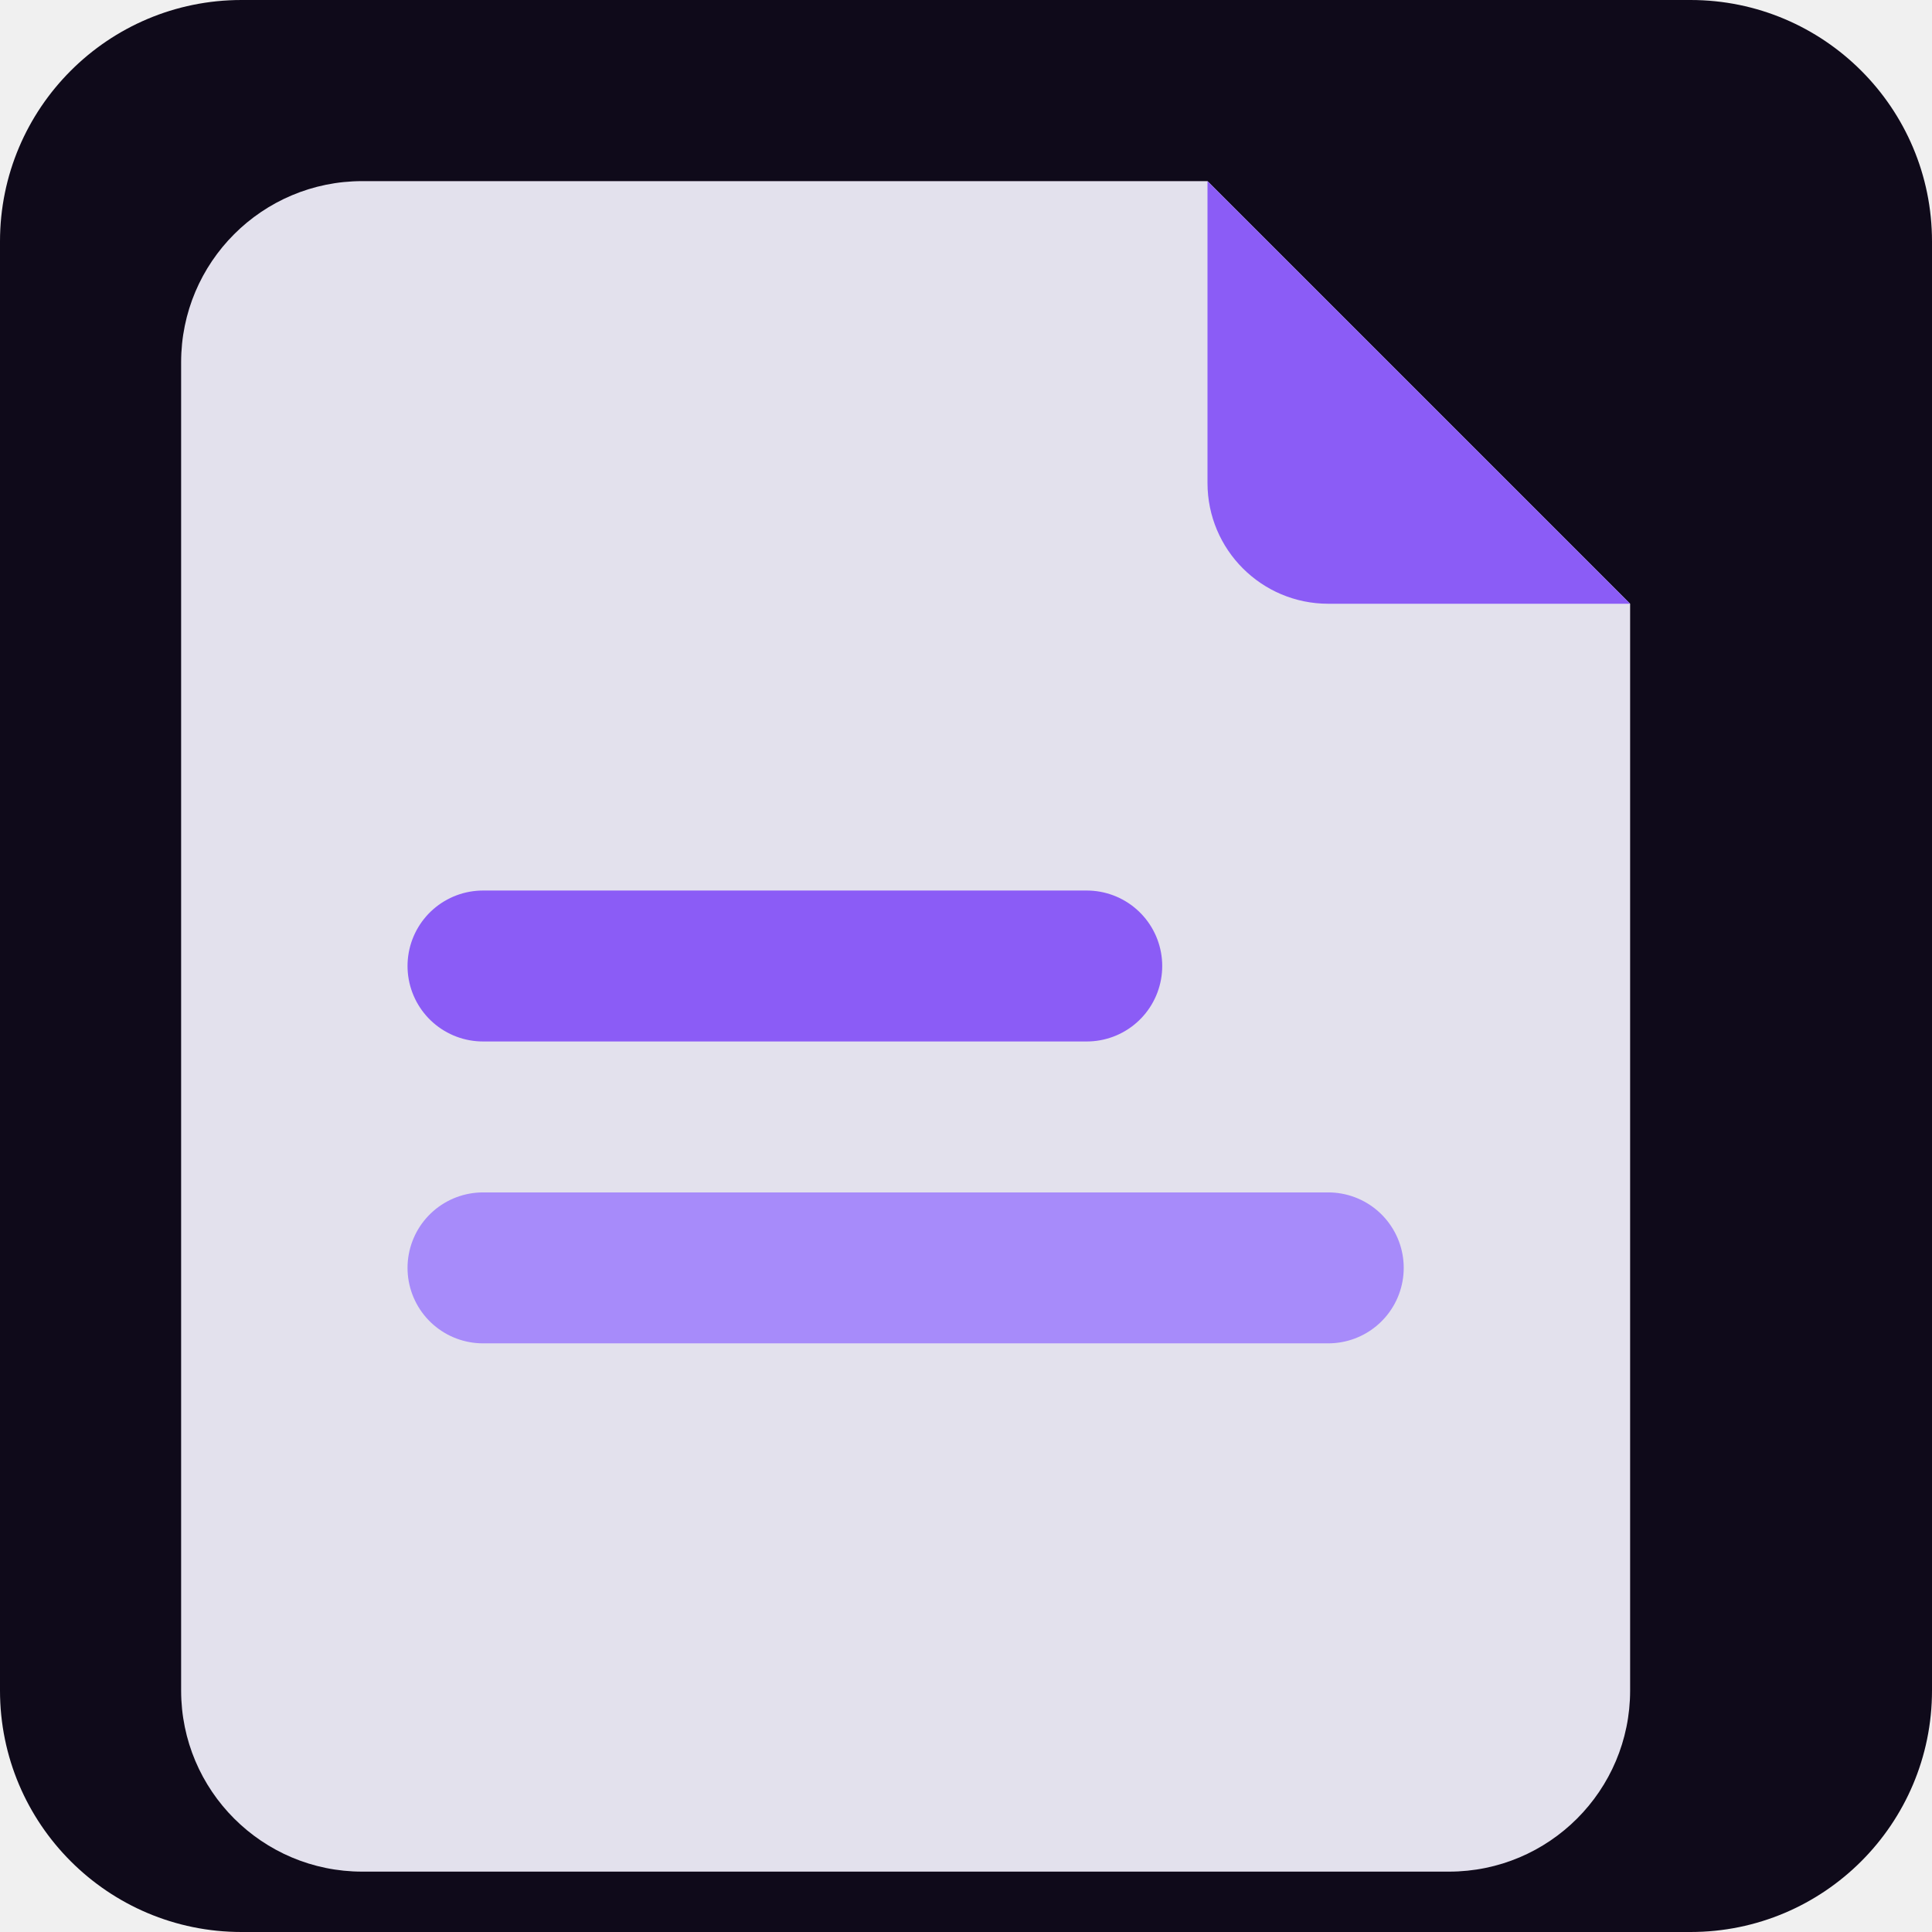
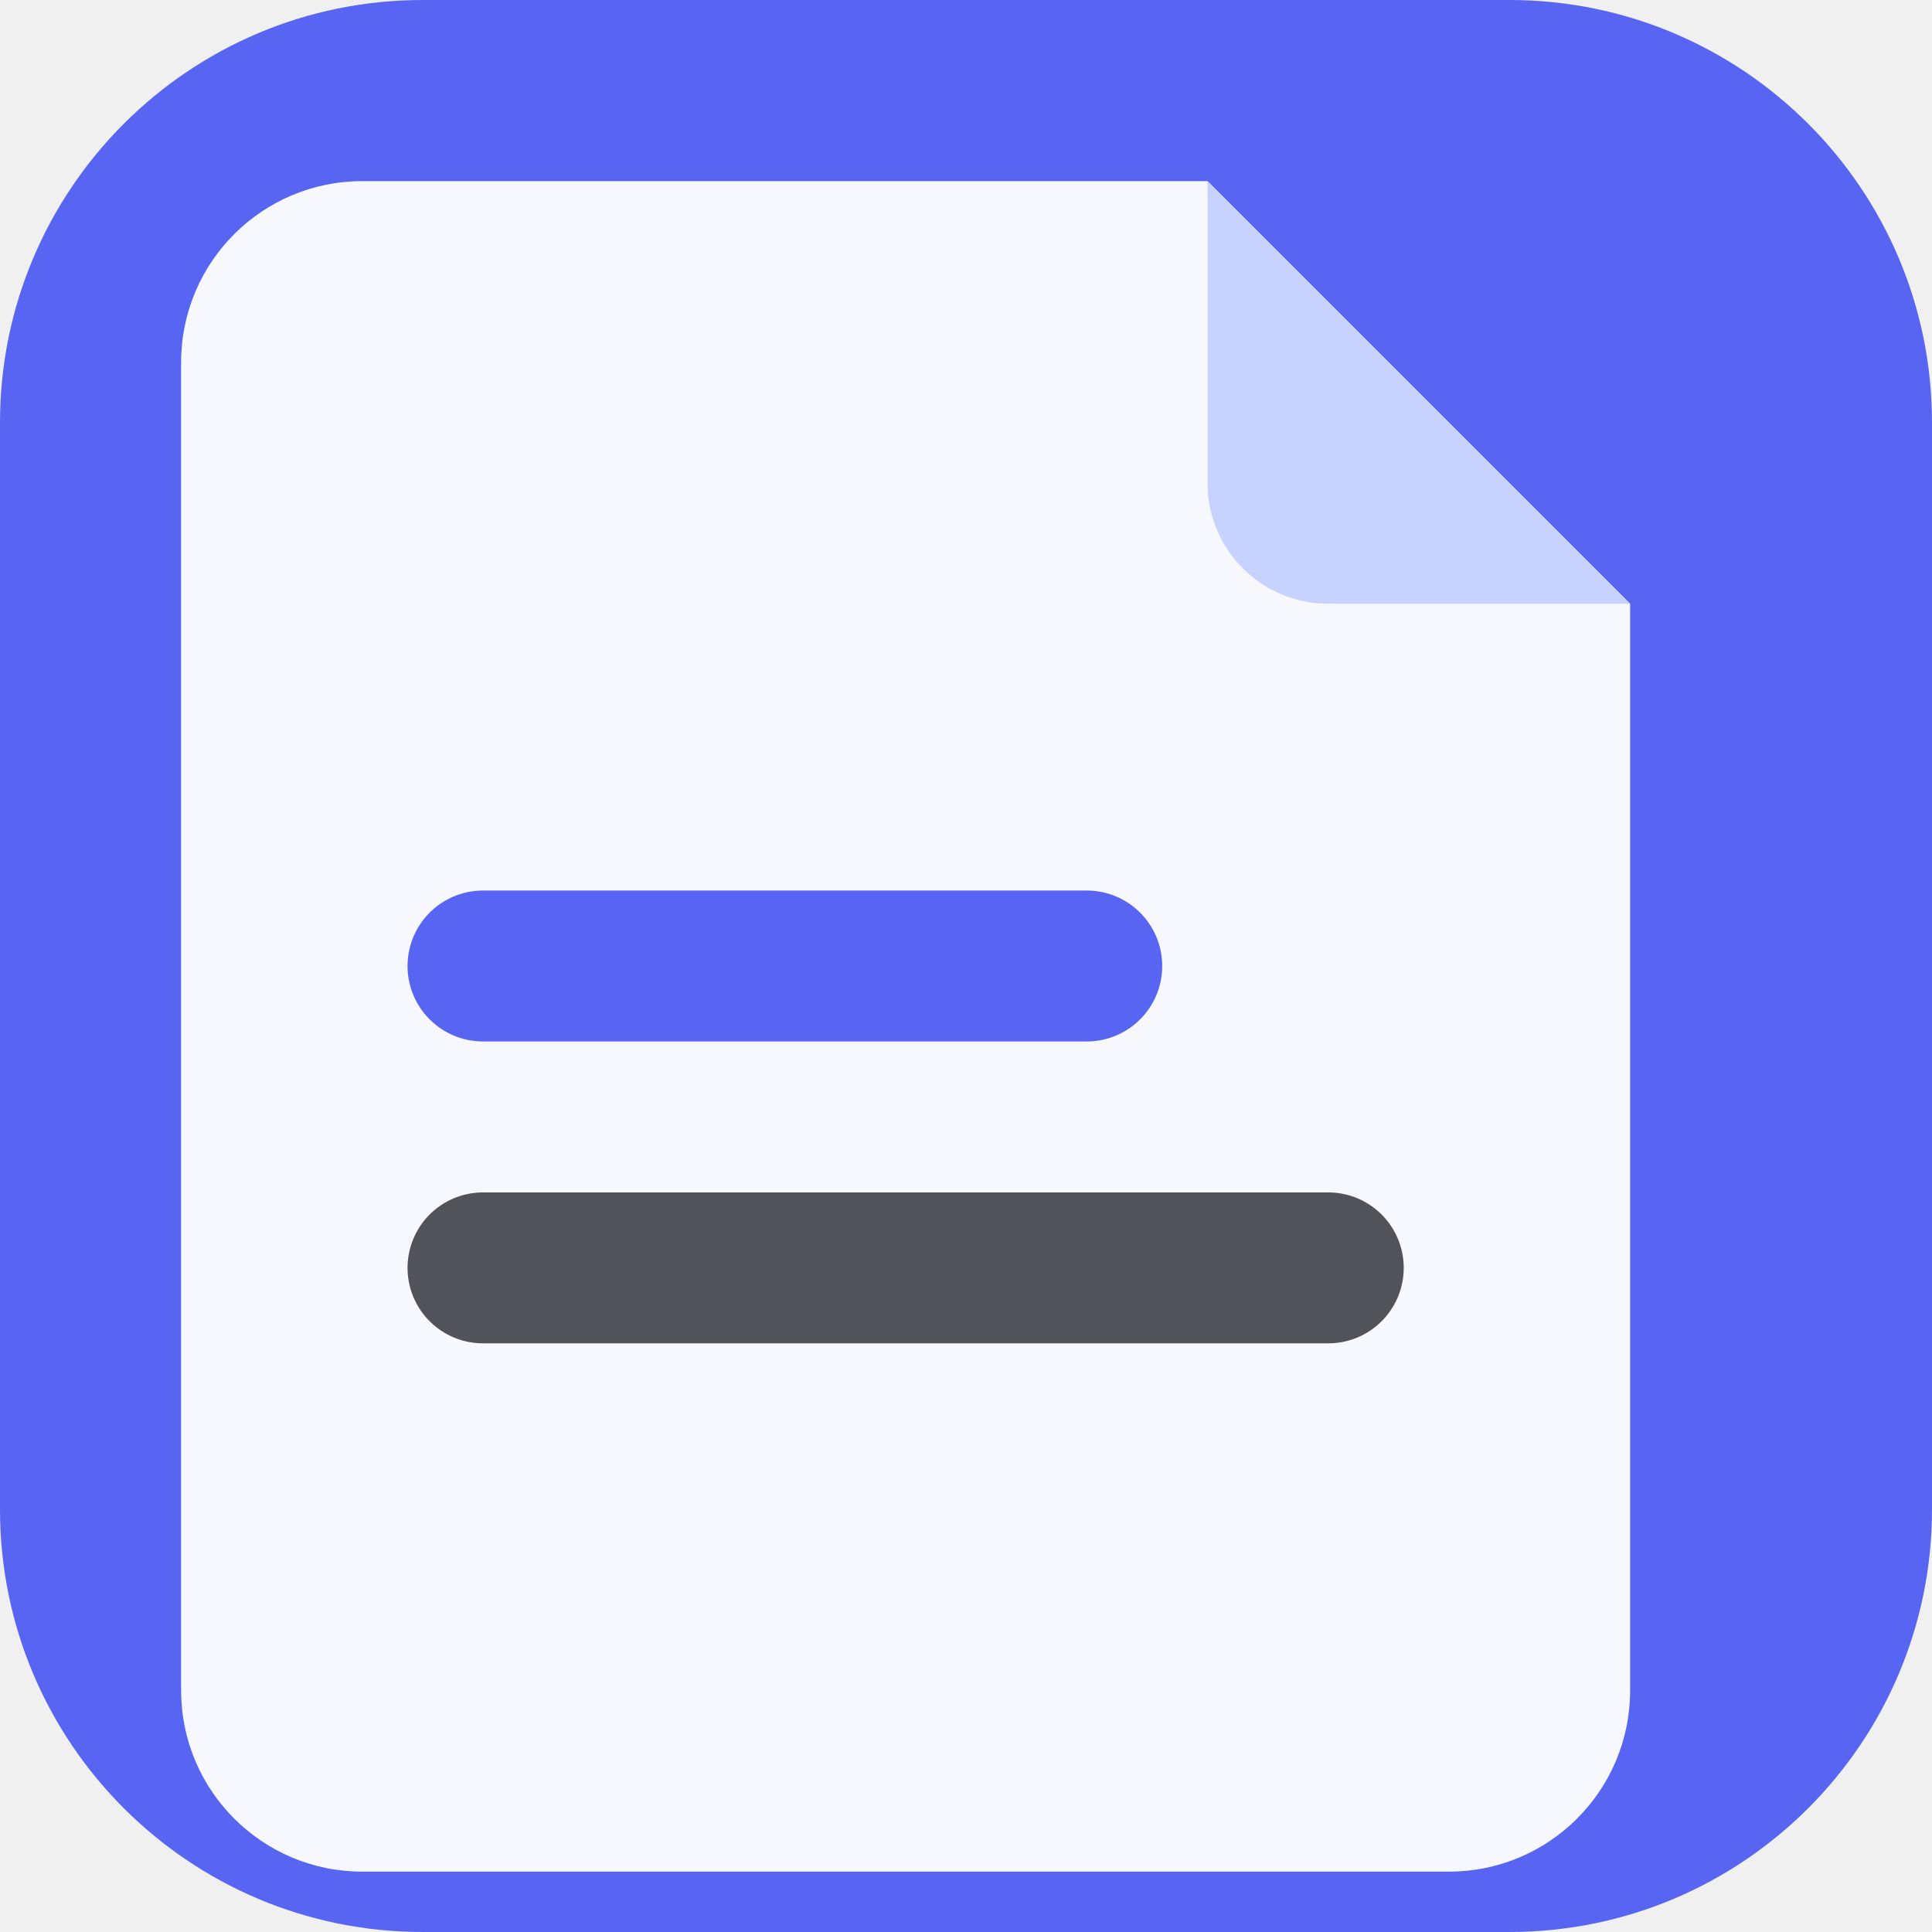
<svg xmlns="http://www.w3.org/2000/svg" viewBox="0 0 32 32">
-   <rect width="32" height="32" fill="#0f0a1a" rx="4" />
-   <path d="M6 3h14l7 7v18a3 3 0 01-3 3H6a3 3 0 01-3-3V6a3 3 0 013-3z" fill="#F5F3FF" fill-opacity="0.92" />
-   <path d="M20 3v5a2 2 0 002 2h5" fill="#8B5CF6" />
-   <path d="M8 16h10" stroke="#8B5CF6" stroke-width="2.5" stroke-linecap="round" />
-   <path d="M8 21h14" stroke="#A78BFA" stroke-width="2.5" stroke-linecap="round" />
+   <rect width="32" height="32" fill="#5865F2" rx="7" />
+   <path d="M6 3h14l7 7v18a3 3 0 01-3 3H6a3 3 0 01-3-3V6a3 3 0 013-3z" fill="#FFFFFF" fill-opacity="0.95" />
+   <path d="M20 3v5a2 2 0 002 2h5" fill="#C7D2FE" />
+   <path d="M8 16h10" stroke="#5865F2" stroke-width="2.5" stroke-linecap="round" />
+   <path d="M8 21h14" stroke="#52525B" stroke-width="2.5" stroke-linecap="round" />
</svg>
